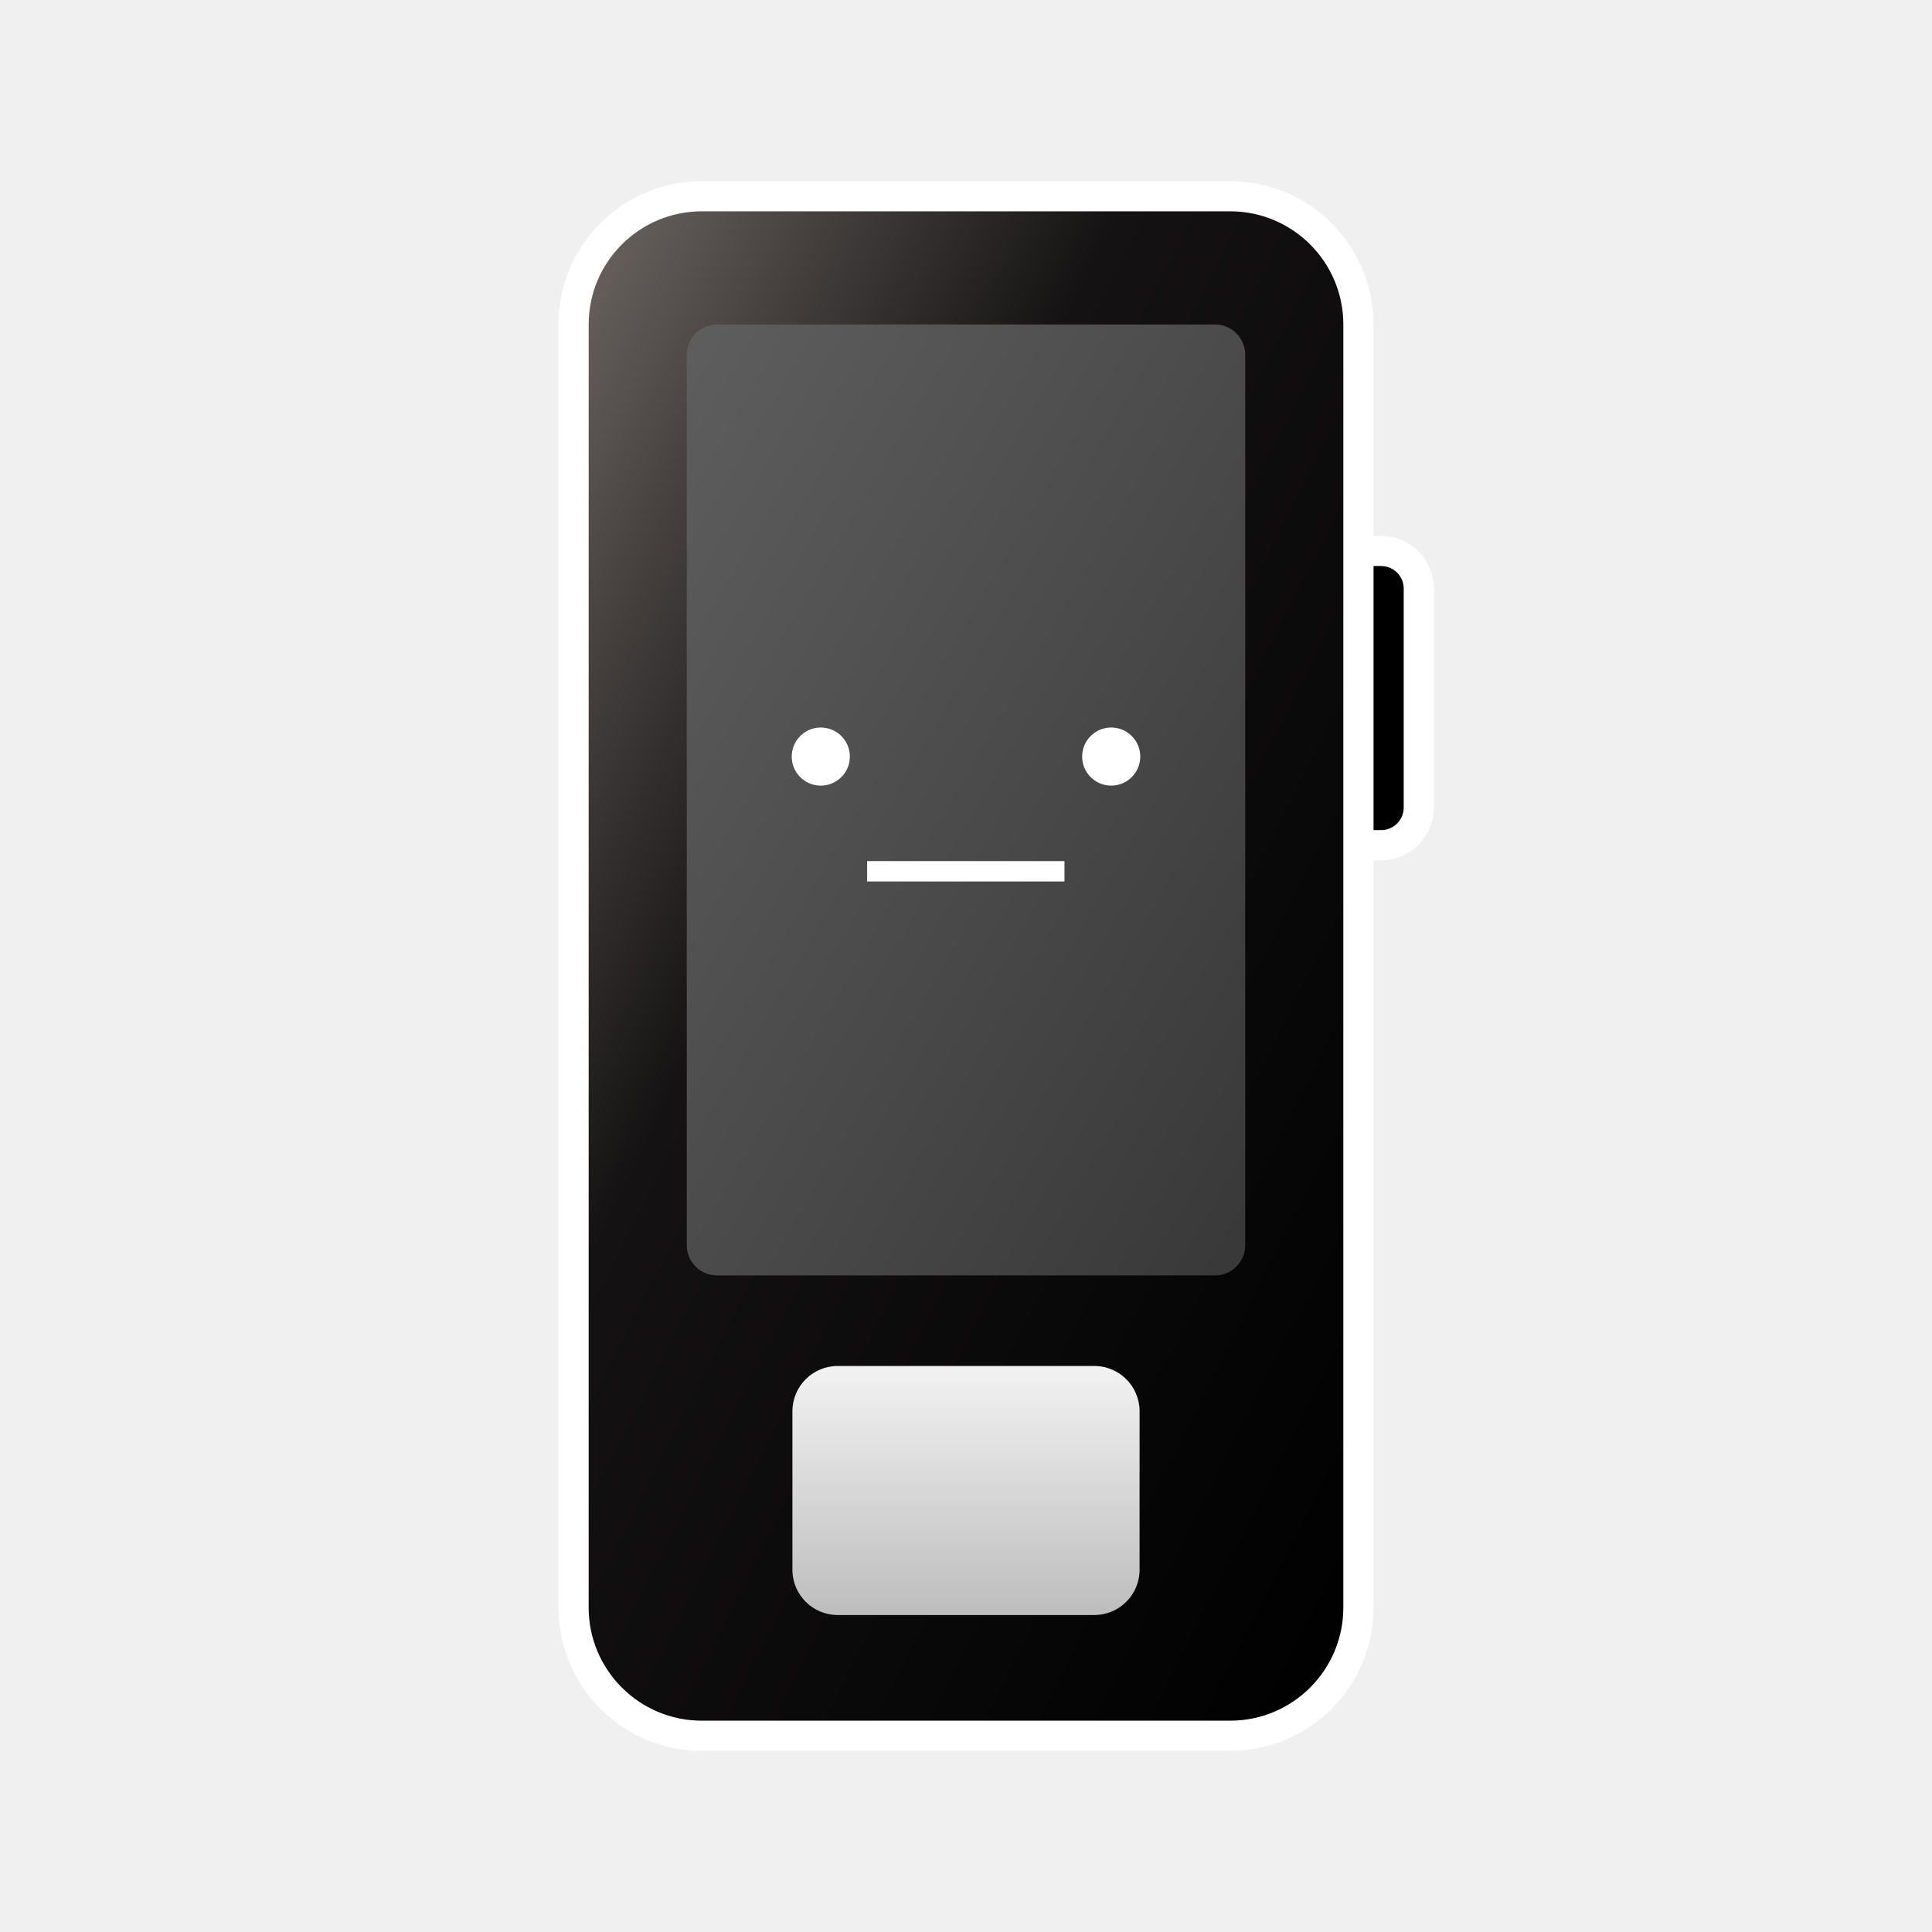
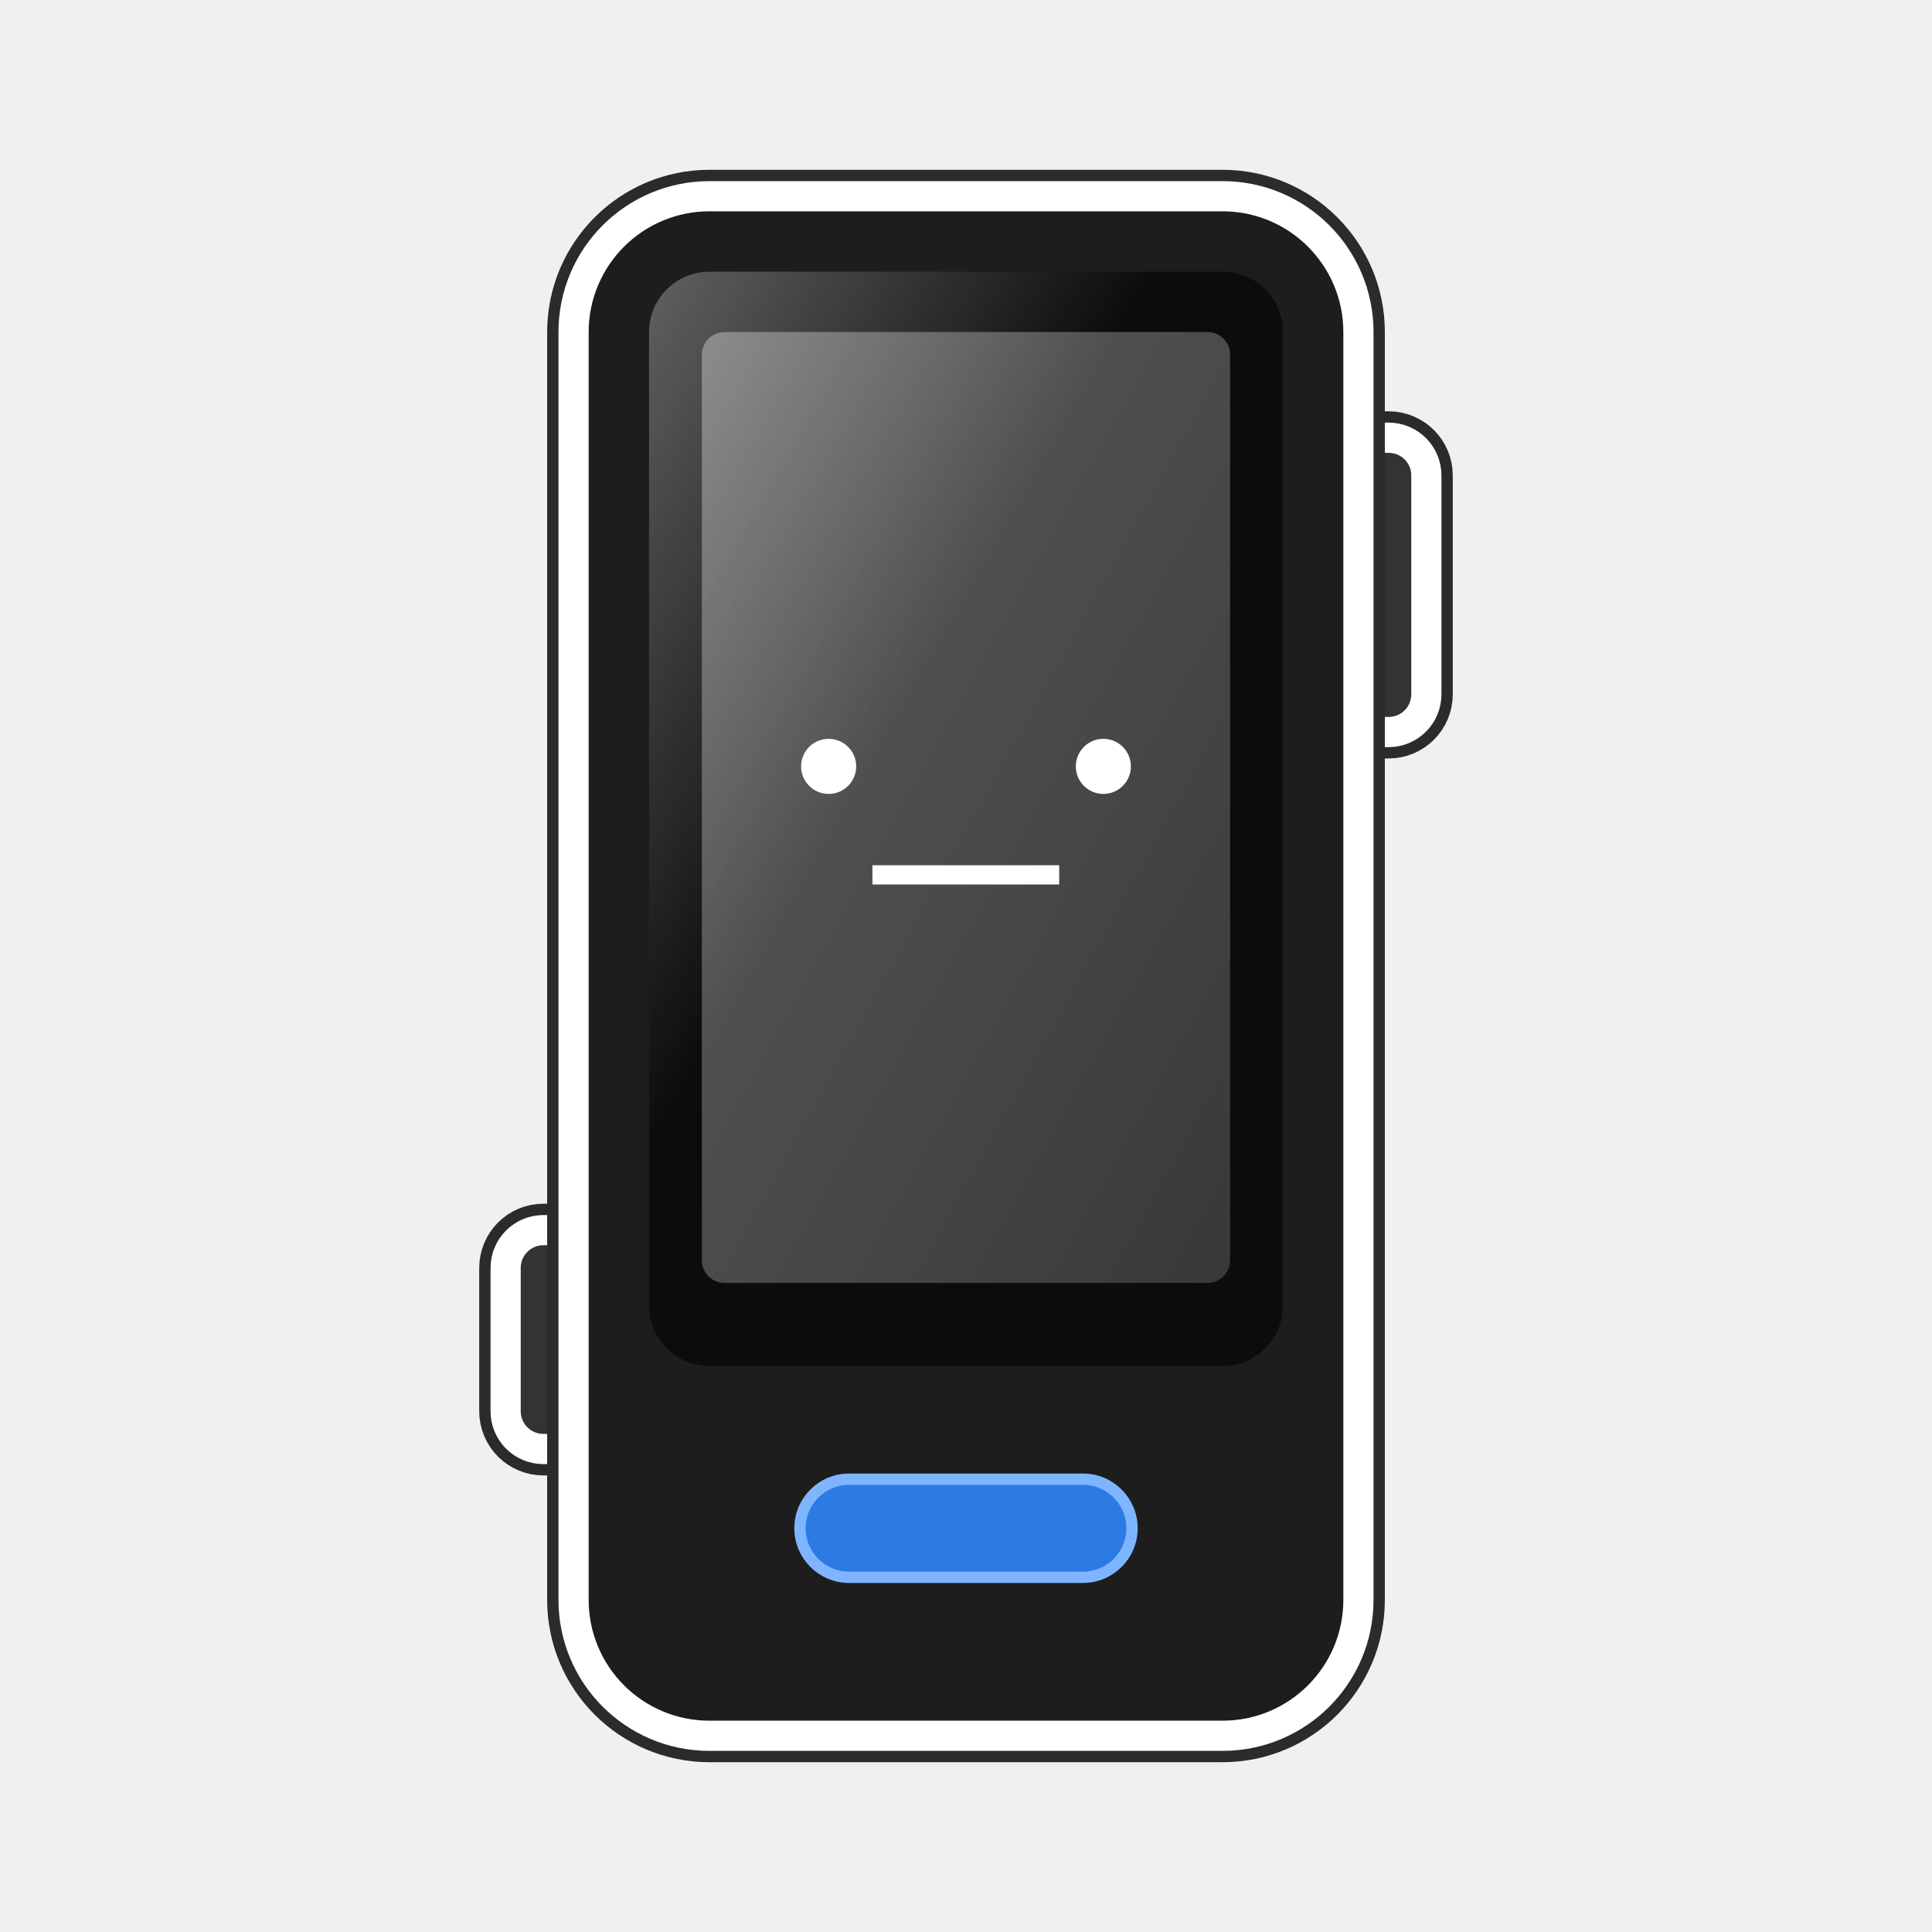
<svg xmlns="http://www.w3.org/2000/svg" viewBox="0 0 512 512" width="512" height="512">
  <defs>
-     <linearGradient id="gloss" x1="0" y1="0" x2="1" y2="1">
-       <stop offset="0" stop-color="#6b6461" />
-       <stop offset="0.35" stop-color="#141212" />
-       <stop offset="1" stop-color="#000" />
+     <linearGradient id="glare" x1="0" y1="0" x2="1" y2="1">
+       <stop offset="0" stop-color="#fff" stop-opacity="0.35" />
+       <stop offset="0.4" stop-color="#fff" stop-opacity="0" />
    </linearGradient>
    <linearGradient id="scr" x1="0" y1="0" x2="1" y2="1">
      <stop offset="0" stop-color="#5e5e5e" />
      <stop offset="1" stop-color="#383838" />
    </linearGradient>
-     <linearGradient id="btn" x1="0" y1="0" x2="0" y2="1">
-       <stop offset="0" stop-color="#f2f2f2" />
-       <stop offset="1" stop-color="#bdbdbd" />
+     <linearGradient id="gray" x1="0" y1="0" x2="0" y2="1">
+       <stop offset="0" stop-color="#b9b9b9" />
+       <stop offset="1" stop-color="#8a8a8a" />
+     </linearGradient>
+     <linearGradient id="whitebtn" x1="0" y1="0" x2="0" y2="1">
+       <stop offset="0" stop-color="#ffffff" />
+       <stop offset="1" stop-color="#d4d4d4" />
    </linearGradient>
    <radialGradient id="led" cx="0.5" cy="0.5" r="0.5">
-       <stop offset="0" stop-color="#7fd4ff" />
-       <stop offset="0.45" stop-color="#3a9ad9" stop-opacity="0.6" />
+       <stop offset="0" stop-color="#bfe8ff" />
+       <stop offset="0.45" stop-color="#3a9ad9" stop-opacity="0.55" />
      <stop offset="1" stop-color="#3a9ad9" stop-opacity="0" />
    </radialGradient>
  </defs>
-   <rect x="350" y="150" width="22" height="70" rx="6" fill="#000" stroke="#fff" stroke-width="16" stroke-linejoin="round" paint-order="stroke" />
-   <rect x="156" y="56" width="200" height="400" rx="30" fill="url(#gloss)" stroke="#fff" stroke-width="16" stroke-linejoin="round" paint-order="stroke" />
-   <rect x="182" y="86" width="148" height="252" rx="8" fill="url(#scr)" />
-   <circle cx="217.52" cy="200.5" r="7.7" fill="#fff" />
-   <circle cx="294.48" cy="200.5" r="7.7" fill="#fff" />
-   <rect x="229.8" y="228.2" width="52.3" height="5.4" fill="#fff" />
-   <rect x="210" y="362" width="92" height="66" rx="12" fill="url(#btn)" />
+   <rect x="352" y="120" width="22" height="70" rx="6" fill="none" stroke="#2b2b2b" stroke-width="22" stroke-linejoin="round" />
+   <rect x="352" y="120" width="22" height="70" rx="6" fill="none" stroke="#fff" stroke-width="16" stroke-linejoin="round" />
+   <rect x="352" y="120" width="22" height="70" rx="6" fill="#333" />
+   <rect x="138" y="330" width="22" height="50" rx="6" fill="none" stroke="#2b2b2b" stroke-width="22" stroke-linejoin="round" />
+   <rect x="138" y="330" width="22" height="50" rx="6" fill="none" stroke="#fff" stroke-width="16" stroke-linejoin="round" />
+   <rect x="138" y="330" width="22" height="50" rx="6" fill="#333" />
+   <rect x="156" y="56" width="200" height="400" rx="32" fill="none" stroke="#2b2b2b" stroke-width="22" stroke-linejoin="round" />
+   <rect x="156" y="56" width="200" height="400" rx="32" fill="none" stroke="#fff" stroke-width="16" stroke-linejoin="round" />
+   <rect x="156" y="56" width="200" height="400" rx="32" fill="#1d1d1d" />
+   <rect x="172" y="72" width="168" height="290" rx="16" fill="#0c0c0c" />
+   <rect x="186" y="88" width="140" height="252" rx="6" fill="url(#scr)" />
+   <circle cx="219.6" cy="203.1" r="7.3" fill="#fff" />
+   <circle cx="292.4" cy="203.1" r="7.3" fill="#fff" />
+   <rect x="231.2" y="229.3" width="49.5" height="5.1" fill="#fff" />
+   <rect x="212" y="392" width="88" height="26" rx="13" fill="#2c7be5" stroke="#7fb5ff" stroke-width="3" />
+   <rect x="172" y="72" width="168" height="290" rx="16" fill="url(#glare)" />
</svg>
